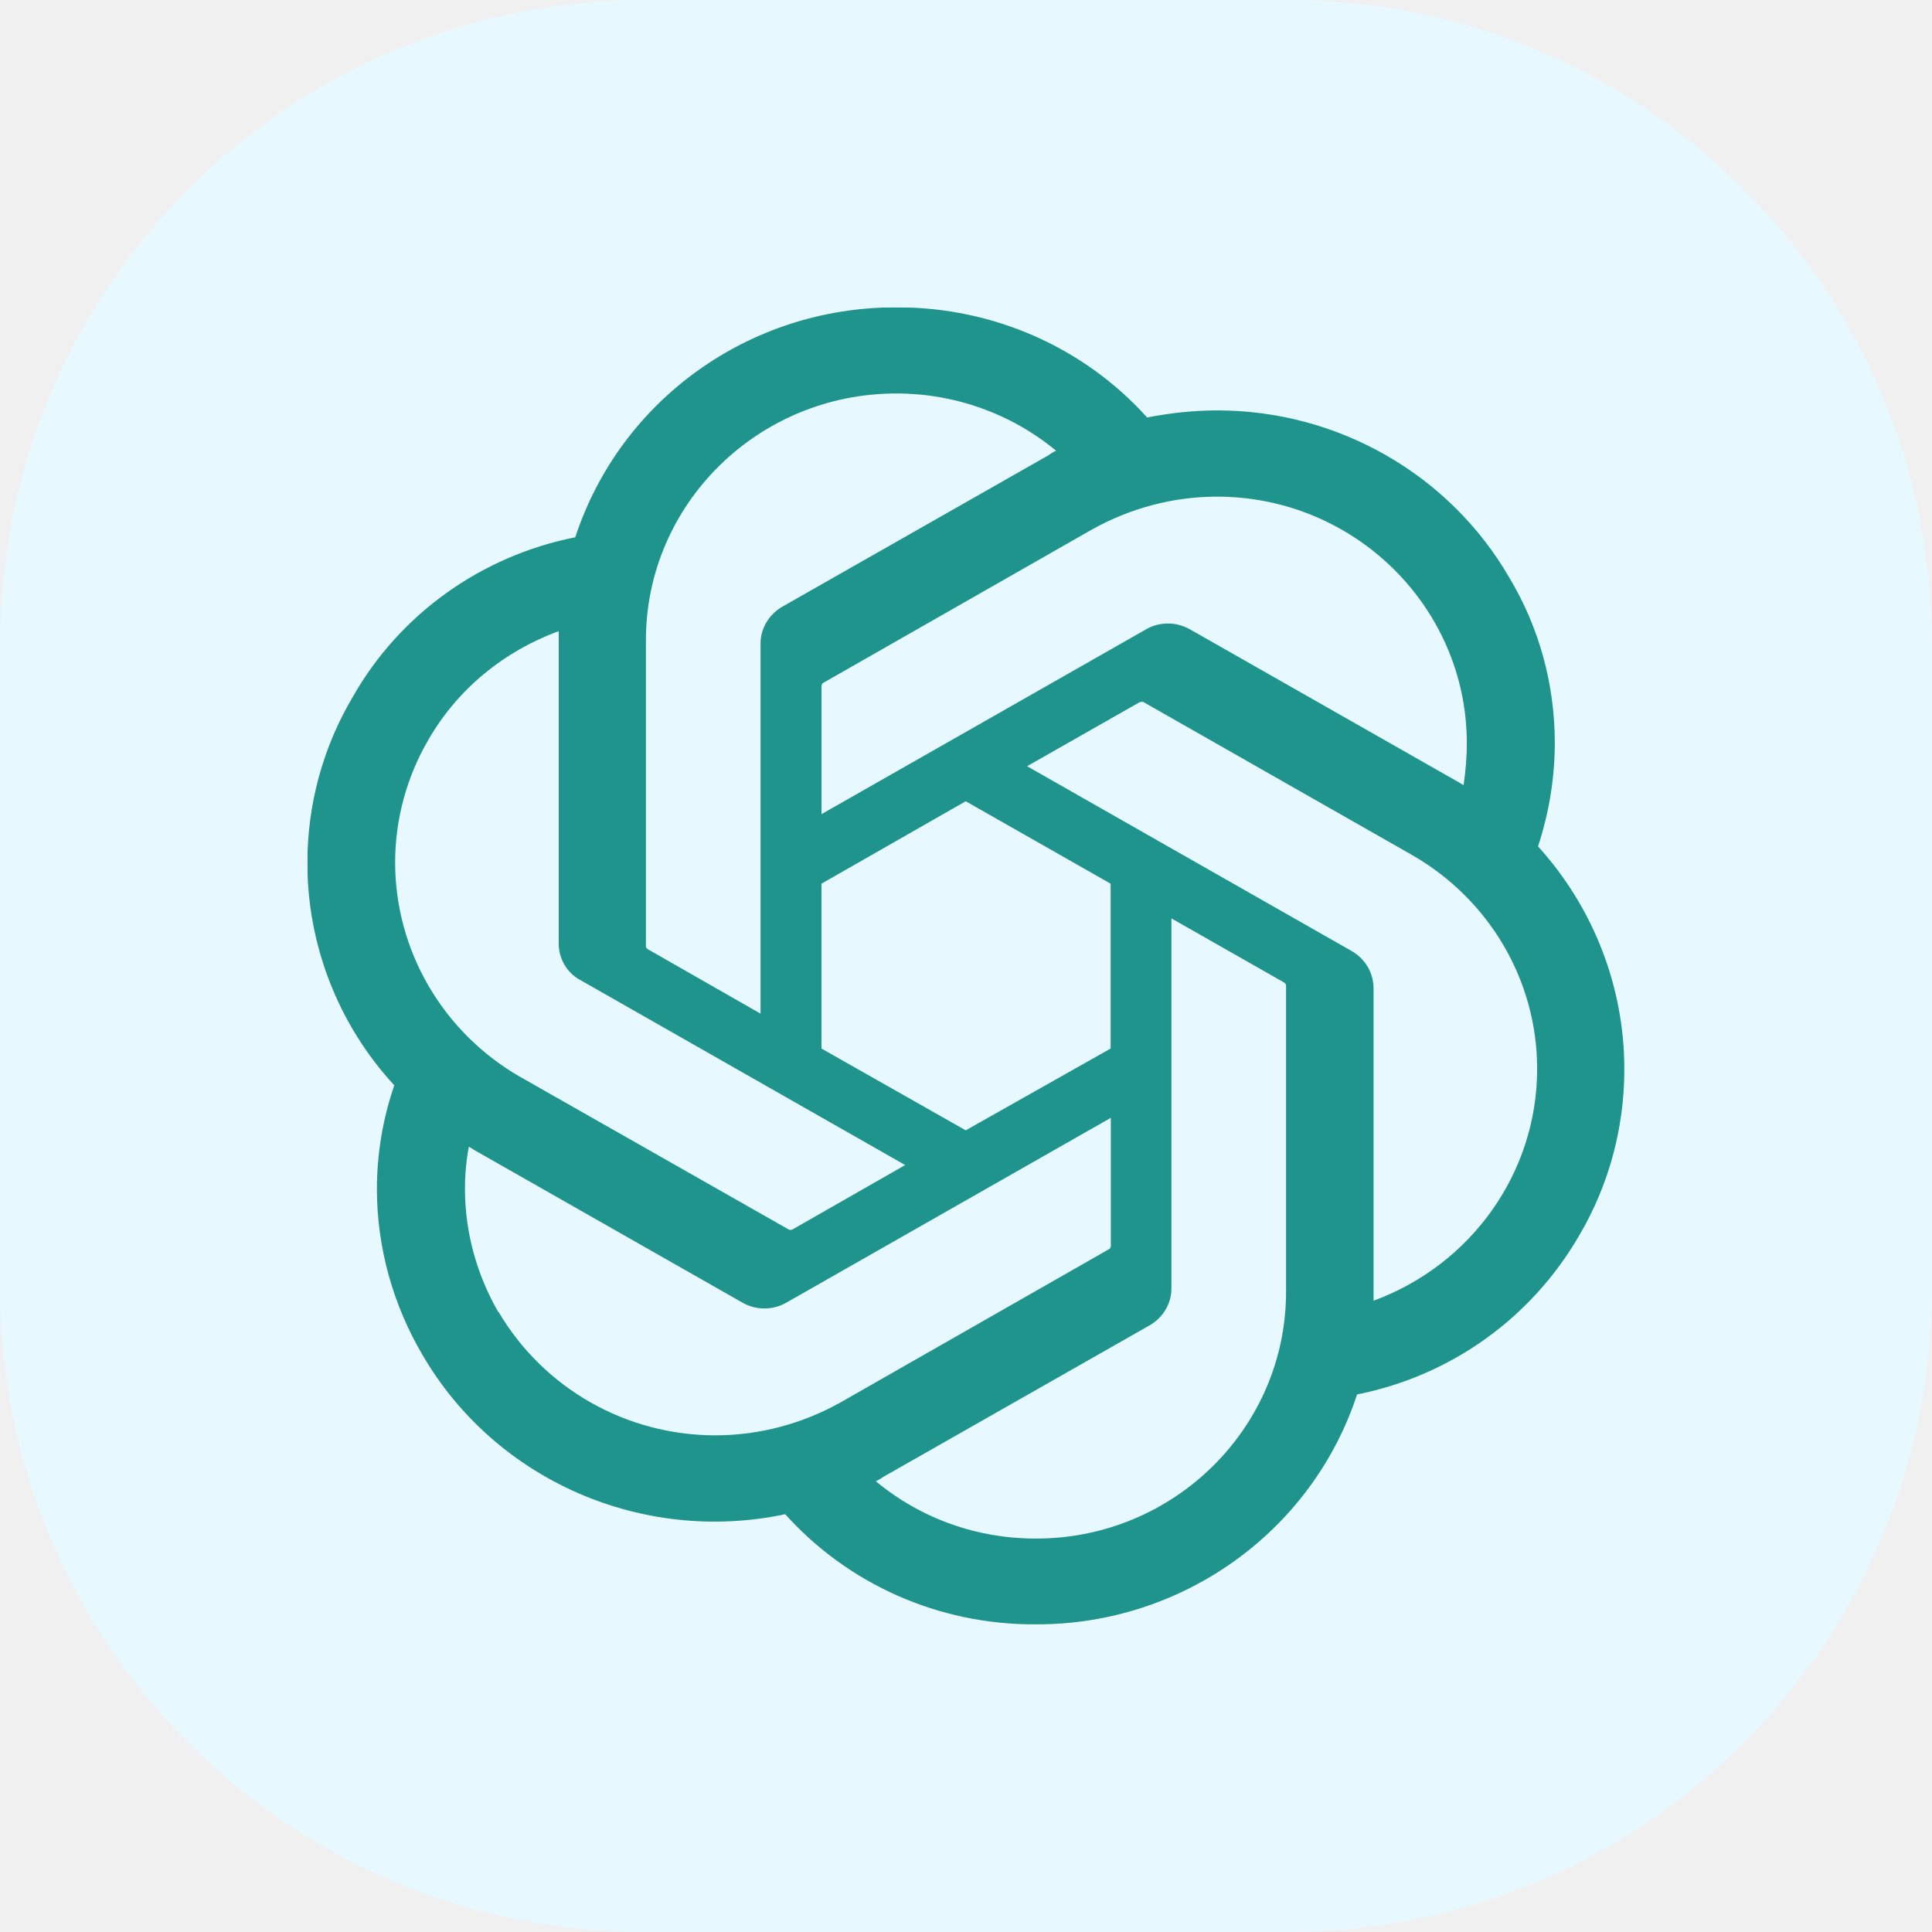
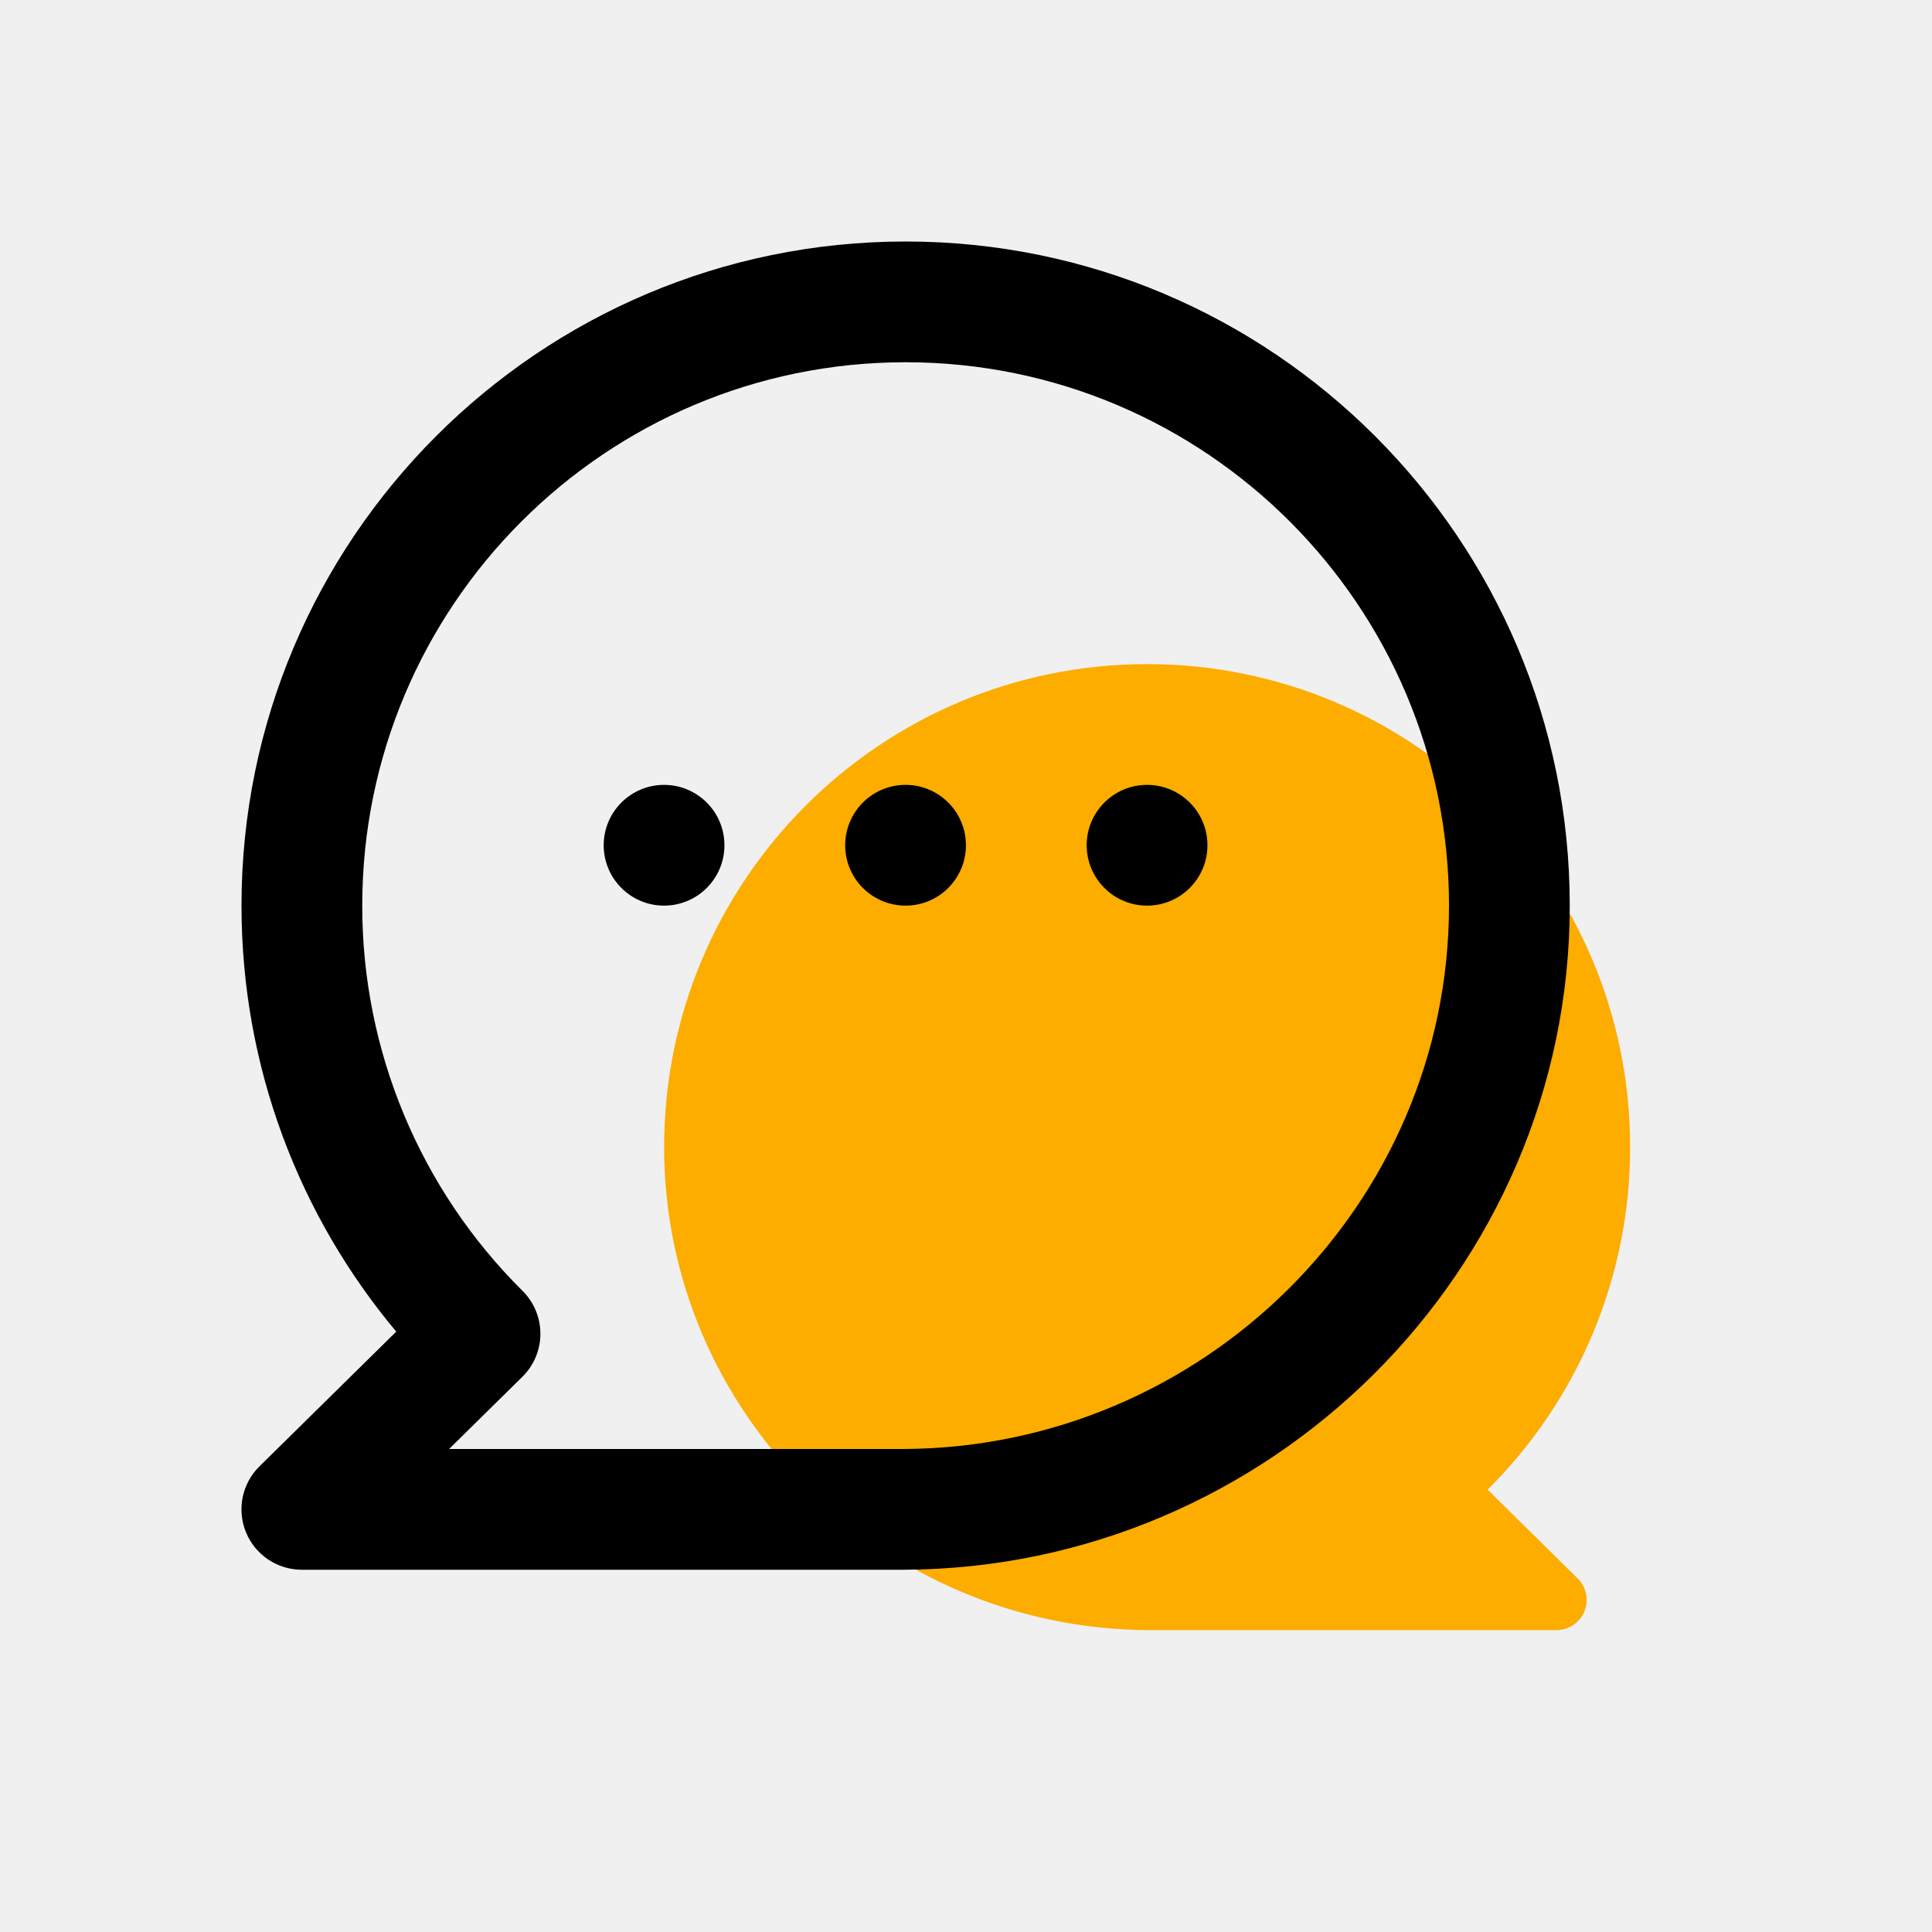
- <svg xmlns="http://www.w3.org/2000/svg" xmlns:xlink="http://www.w3.org/1999/xlink" width="30" height="30" fill="none" viewBox="0 0 30 30">
-   <defs>
-     <rect id="path_0" width="30" height="30" x="0" y="0" />
-     <rect id="path_1" width="20.455" height="20.455" x="0" y="0" />
-   </defs>
-   <g opacity="1" transform="translate(0 0) rotate(0 15 15)">
-     <rect width="30" height="30" x="0" y="0" fill="#E7F8FF" opacity="1" rx="10" transform="translate(0 0) rotate(0 15 15)" />
-     <mask id="bg-mask-0" fill="#fff">
-       <use xlink:href="#path_0" />
-     </mask>
-     <g mask="url(#bg-mask-0)">
-       <g opacity="1" transform="translate(4.772727 4.772727) rotate(0 10.22727 10.22727)">
-         <mask id="bg-mask-1" fill="#fff">
-           <use xlink:href="#path_1" />
-         </mask>
-         <g mask="url(#bg-mask-1)">
-           <path id="分组 1" fill-rule="evenodd" style="fill:#1f948c" d="M19.11 8.37L19.11 8.37C19.28 7.85 19.37 7.31 19.37 6.76C19.37 5.86 19.13 4.97 18.66 4.19C17.73 2.59 16 1.6 14.13 1.6C13.76 1.6 13.4 1.64 13.04 1.71C12.06 0.62 10.65 0 9.17 0L9.14 0L9.13 0C6.86 0 4.86 1.44 4.16 3.57C2.7 3.86 1.44 4.76 0.71 6.04C0.24 6.83 0 7.72 0 8.63C0 9.9 0.48 11.14 1.35 12.08C1.17 12.6 1.08 13.15 1.08 13.69C1.08 14.6 1.33 15.49 1.79 16.27C2.92 18.21 5.2 19.21 7.42 18.74C8.4 19.83 9.8 20.45 11.28 20.45L11.31 20.45L11.33 20.45C13.59 20.45 15.6 19.01 16.3 16.88C17.76 16.59 19.01 15.69 19.75 14.41C20.21 13.63 20.45 12.74 20.45 11.83C20.45 10.55 19.97 9.32 19.11 8.37Z M8.947 18.158C8.907 18.188 8.867 18.208 8.827 18.228C9.527 18.808 10.397 19.118 11.307 19.118L11.317 19.118C13.457 19.118 15.197 17.398 15.197 15.288L15.197 10.528C15.197 10.508 15.177 10.488 15.157 10.478L13.417 9.488L13.417 15.238C13.417 15.468 13.287 15.688 13.077 15.808L8.947 18.158Z M8.277 17.005L12.447 14.625C12.466 14.615 12.476 14.595 12.476 14.575L12.476 14.575L12.476 12.585L7.437 15.455C7.227 15.575 6.967 15.575 6.757 15.455L2.627 13.105C2.587 13.085 2.537 13.045 2.507 13.035C2.467 13.245 2.447 13.465 2.447 13.685C2.447 14.355 2.627 15.015 2.967 15.605L2.967 15.595C3.667 16.785 4.947 17.515 6.337 17.515C7.017 17.515 7.687 17.335 8.277 17.005Z M3.903 5.168C3.903 5.128 3.903 5.068 3.903 5.028C3.053 5.338 2.333 5.928 1.883 6.708L1.883 6.708C1.543 7.288 1.363 7.948 1.363 8.618C1.363 9.988 2.103 11.258 3.303 11.948L7.473 14.318C7.493 14.328 7.513 14.328 7.533 14.318L9.283 13.318L4.243 10.448C4.033 10.338 3.903 10.118 3.903 9.878L3.903 9.878L3.903 5.168Z M17.156 8.505L12.976 6.125C12.956 6.125 12.936 6.125 12.916 6.135L11.176 7.125L16.216 9.995C16.426 10.115 16.556 10.335 16.556 10.575C16.556 10.575 16.556 10.575 16.556 10.575L16.556 15.425C18.076 14.865 19.096 13.435 19.096 11.825C19.096 10.455 18.356 9.195 17.156 8.505Z M8.014 5.829C7.994 5.839 7.984 5.859 7.984 5.879L7.984 5.879L7.984 7.869L13.024 4.999C13.124 4.939 13.244 4.909 13.364 4.909C13.484 4.909 13.594 4.939 13.704 4.999L17.834 7.349C17.874 7.369 17.914 7.399 17.954 7.419L17.954 7.419C17.984 7.209 18.004 6.989 18.004 6.769C18.004 4.659 16.264 2.939 14.124 2.939C13.444 2.939 12.774 3.119 12.184 3.449L8.014 5.829Z M9.147 1.337C6.997 1.337 5.257 3.057 5.257 5.167L5.257 9.927C5.257 9.947 5.277 9.957 5.287 9.967L7.037 10.967L7.037 5.227L7.037 5.217C7.037 4.987 7.167 4.767 7.377 4.647L11.507 2.297C11.547 2.267 11.597 2.237 11.627 2.227C10.927 1.647 10.047 1.337 9.147 1.337Z M7.983 11.509L10.223 12.779L12.473 11.509L12.473 8.949L10.223 7.669L7.983 8.949L7.983 11.509Z" opacity="1" transform="translate(0 0) rotate(0 10.22727 10.22727)" />
-         </g>
-       </g>
-     </g>
-   </g>
+ <svg xmlns="http://www.w3.org/2000/svg" t="1687913424927" class="icon" viewBox="0 0 1024 1024" version="1.1" p-id="5972" width="32" height="32">
+   <path d="M824.96 864a16 16 0 0 0 11.232-27.392l-47.744-47.072A255.232 255.232 0 0 0 864 608c0-141.28-114.72-256-256-256s-256 114.72-256 256c0 140.96 116.064 255.488 256.96 256h216z" fill="#FDAC00" p-id="5973" />
+   <path d="M137.536 777.184A32 32 0 0 0 160 832h318.912C672.544 831.296 832 673.792 832 480c0-194.24-157.76-352-352-352C285.728 128 128 285.76 128 480c0 85.888 30.816 164.64 82.016 225.792l-72.48 71.392zM238.016 768l38.88-38.304a32 32 0 0 0 0.096-45.472A287.168 287.168 0 0 1 192 480c0-158.976 129.024-288 288-288 158.944 0 288 129.024 288 288 0 158.656-130.72 287.424-289.28 288H238.08z" p-id="5974" />
+   <path d="M351.968 448m-32 0a32 32 0 1 0 64 0 32 32 0 1 0-64 0Z" p-id="5975" />
+   <path d="M479.968 448m-32 0a32 32 0 1 0 64 0 32 32 0 1 0-64 0Z" p-id="5976" />
+   <path d="M607.968 448m-32 0a32 32 0 1 0 64 0 32 32 0 1 0-64 0Z" p-id="5977" />
</svg>
